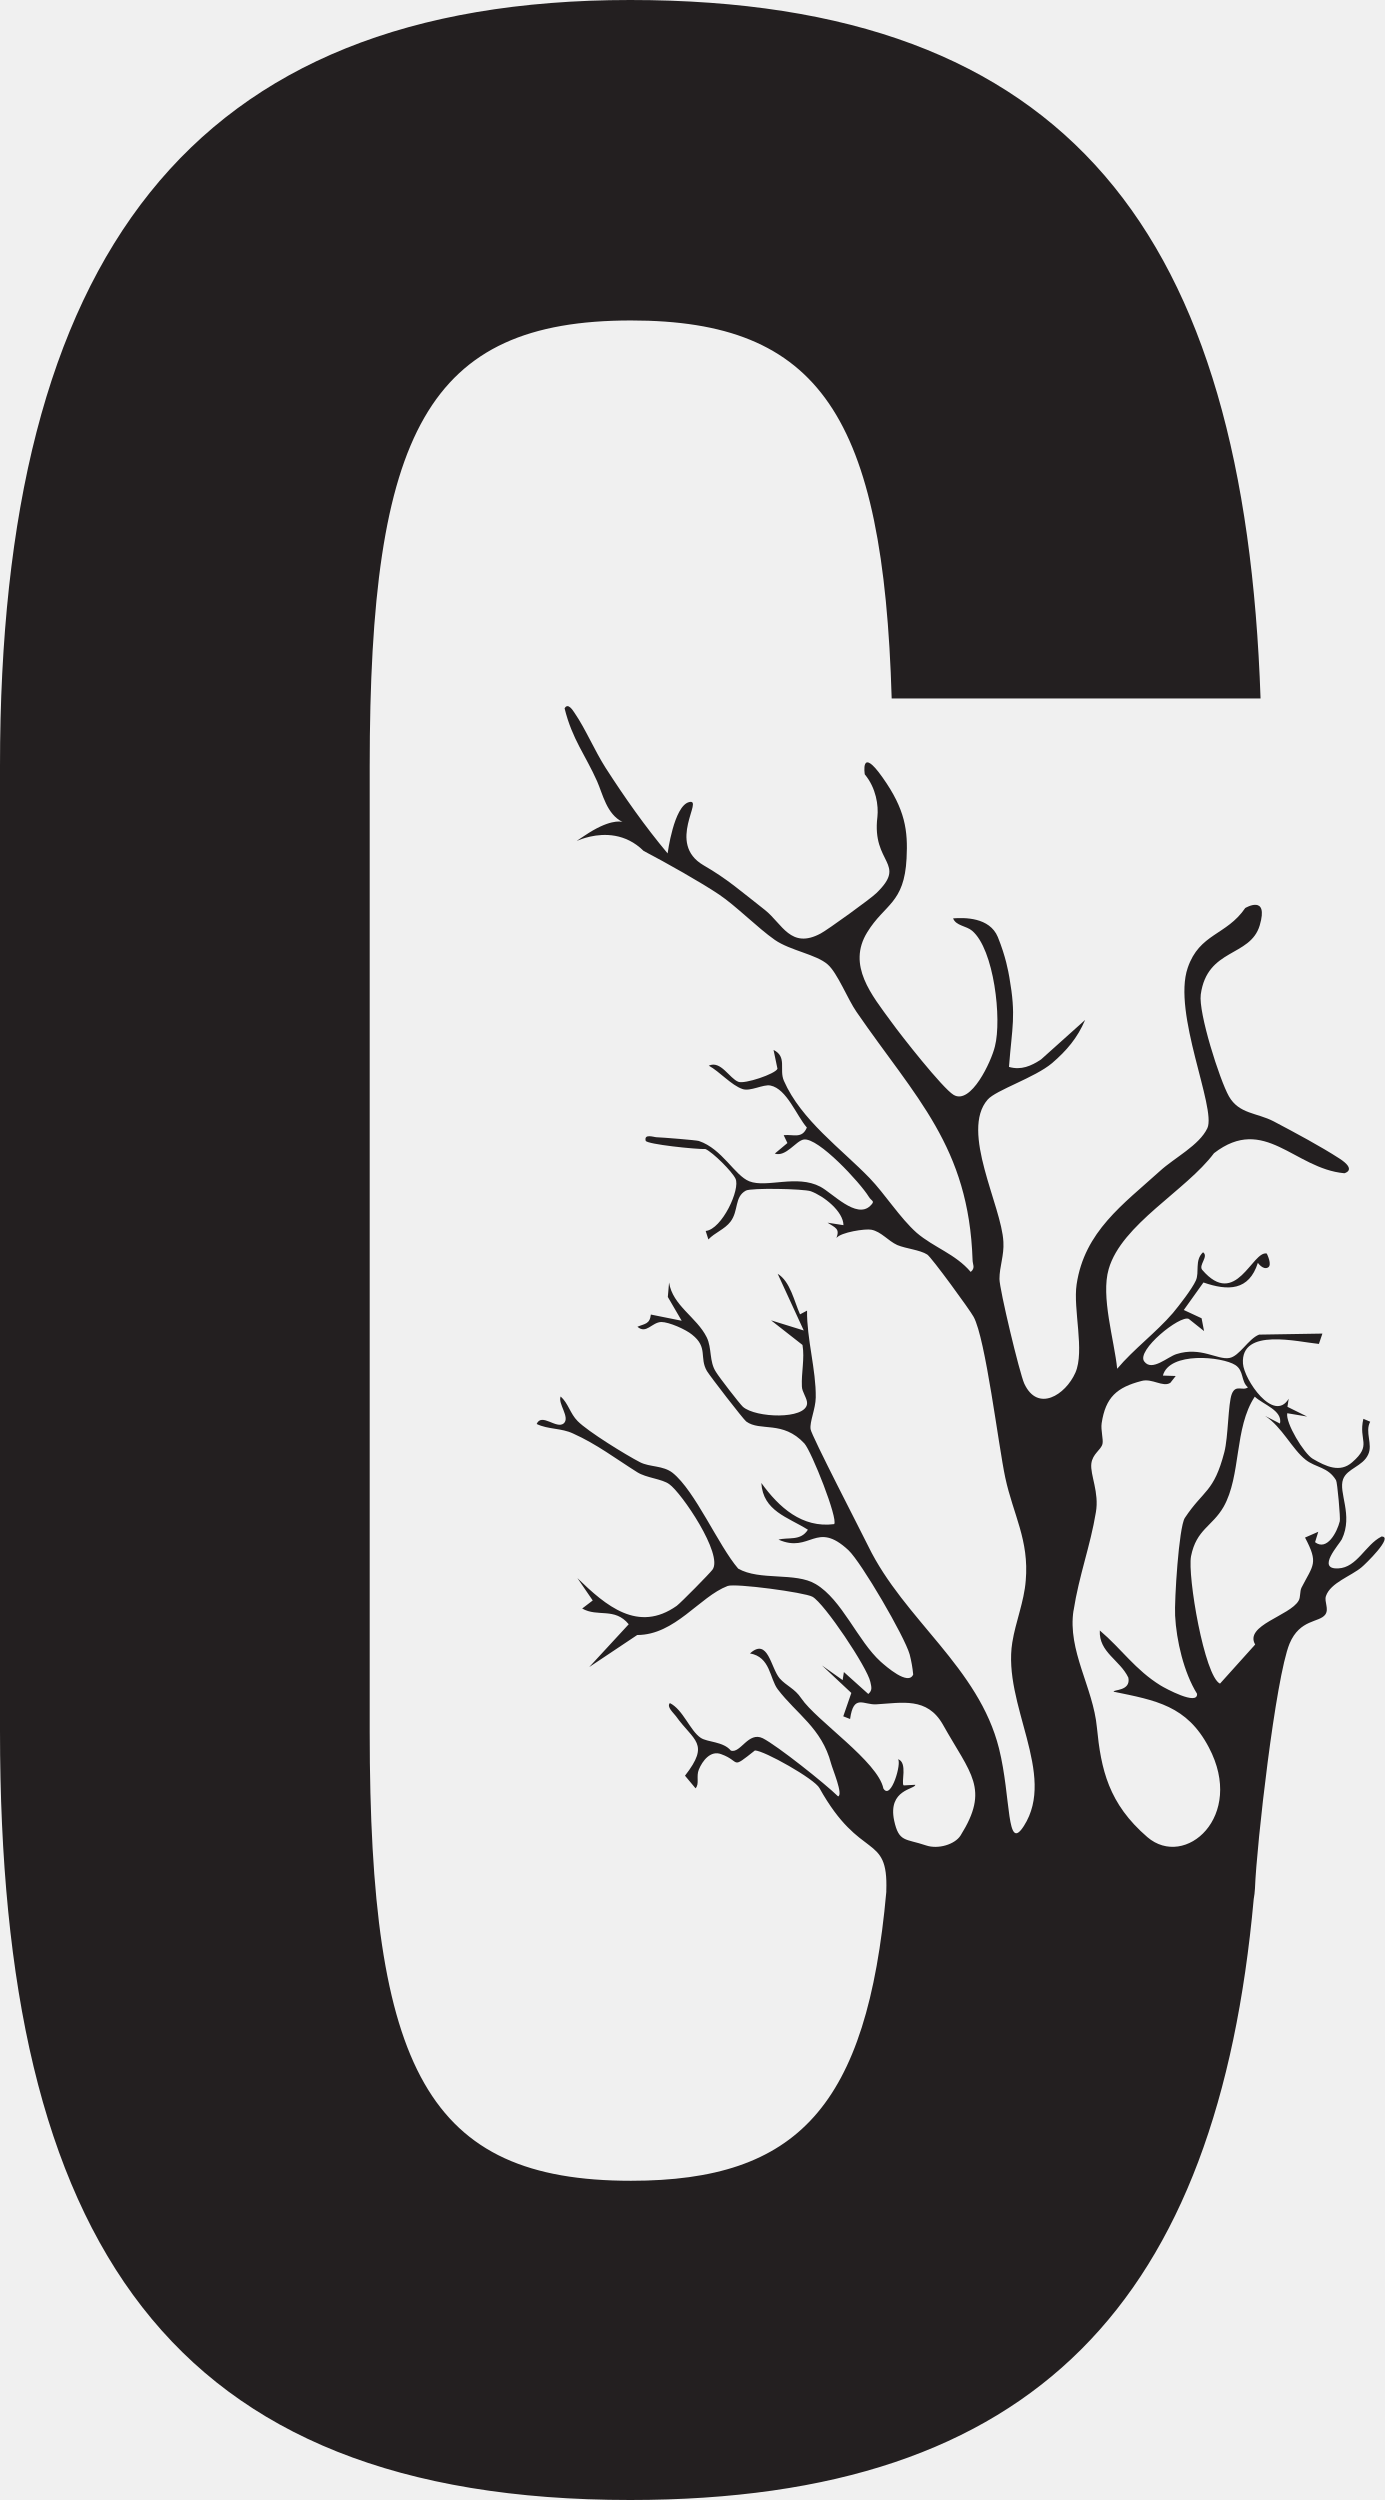
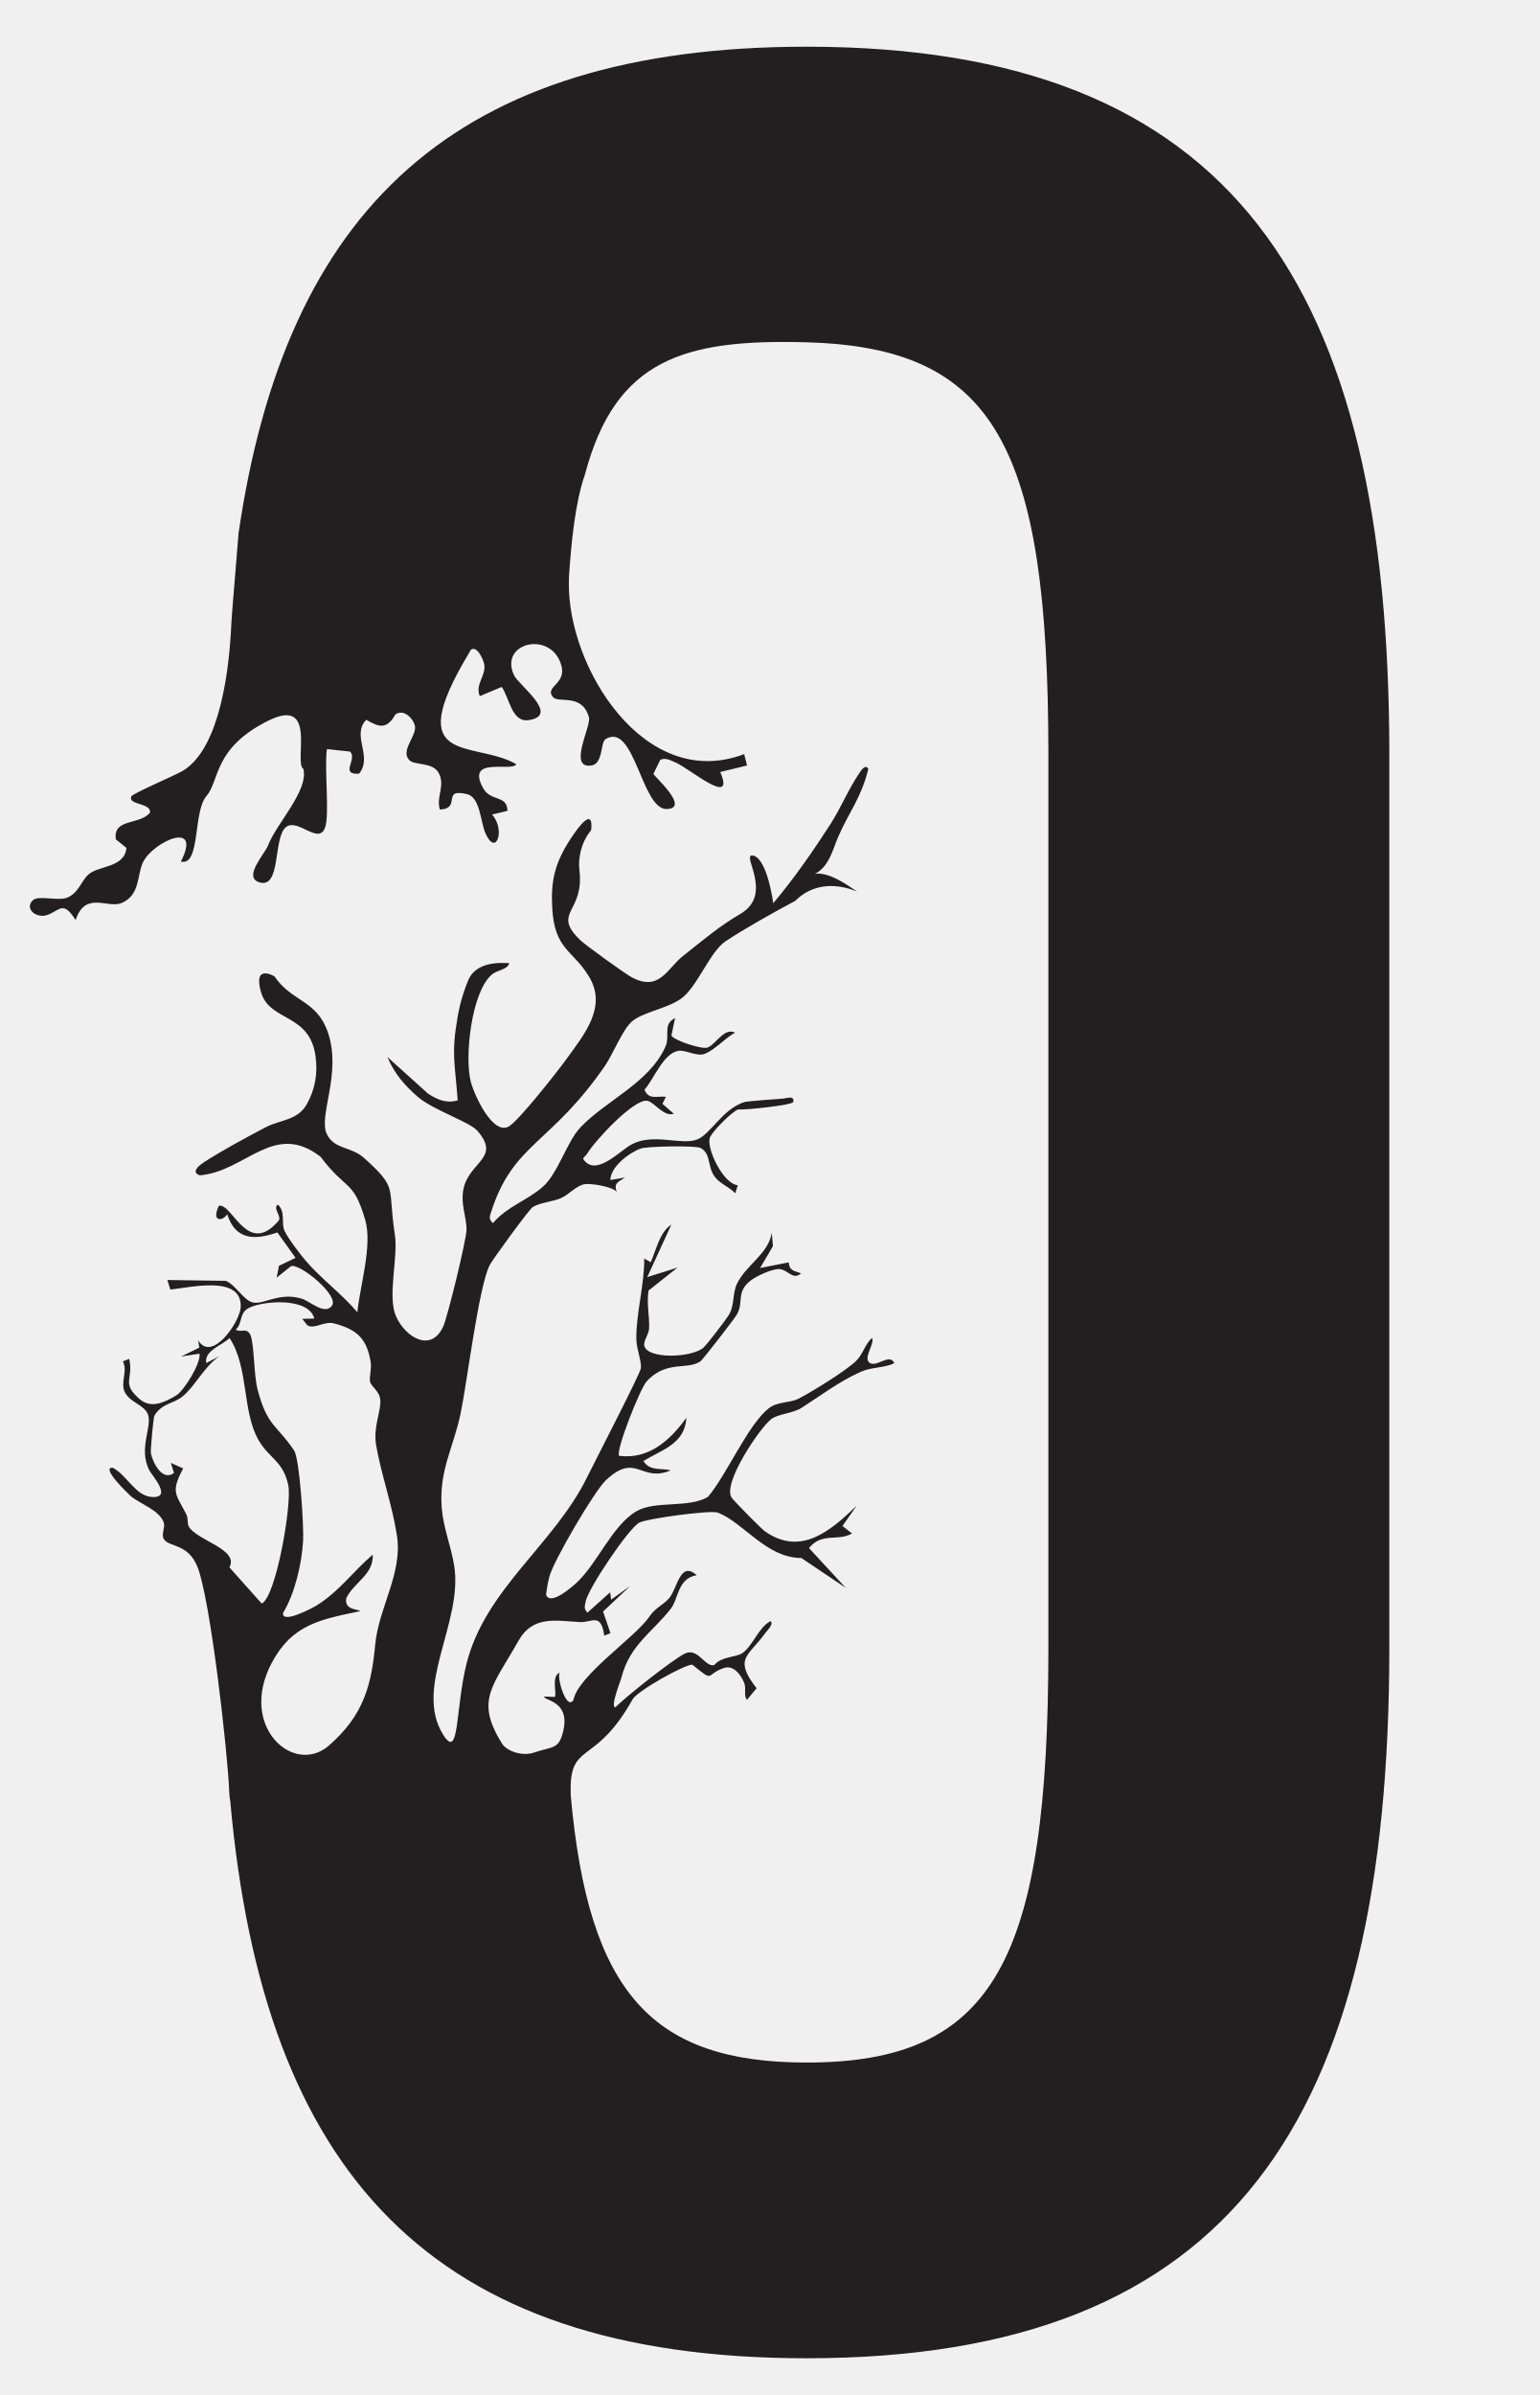
- <svg xmlns="http://www.w3.org/2000/svg" id="Layer_1" data-name="Layer 1" viewBox="0 0 66.92 120.84">
+ <svg xmlns="http://www.w3.org/2000/svg" viewBox="0 0 535.77 833.27">
  <defs>
    <style>
-       .cls-1 {
-         fill: #231f20;
+       .accent { fill: #2075bc; }
+       .body   { fill: #231f20; }
+ 
+       @media (prefers-color-scheme: dark) {
+         .accent { fill: rgba(255,255,255,0.65); }
+         .body   { fill: #ffffff; }
      }
    </style>
  </defs>
-   <path class="cls-1" d="M66.76,74.28c-.76.39-1.17,1.49-2.07,1.53-1.09.06.05-1.17.17-1.41.56-1.17-.18-2.26.06-2.9.19-.52.95-.62,1.21-1.19.24-.5-.17-1.09.1-1.59l-.33-.14c-.25,1.07.44,1.25-.54,2.1-.59.52-1.26.21-1.91-.17-.42-.25-1.32-1.73-1.23-2.2l.96.16-.95-.47.06-.39c-.72,1.19-2.16-.93-2.21-1.70-.12-1.76,2.69-1.04,3.67-.95l.17-.5-3.06.05c-.52.2-.95,1.05-1.44,1.13-.58.1-1.38-.56-2.55-.19-.43.13-1.19.86-1.56.36-.41-.53,1.73-2.26,2.15-2.06l.74.59-.12-.62-.86-.4.95-1.33c1.18.41,2.2.41,2.63-.95,0,0,.24.35.48.23.24-.11-.05-.68-.05-.68-.7-.15-1.49,2.69-3.12.79-.19-.23.33-.65.04-.85-.42.39-.16.96-.35,1.37-.18.40-.81,1.21-1.11,1.57-.81.94-1.89,1.74-2.69,2.69-.14-1.39-.8-3.49-.41-4.82.62-2.16,3.74-3.79,5.09-5.6,2.44-1.88,3.88.75,6.30.97,0,0,.64-.15-.25-.72-.88-.57-2.09-1.22-3.17-1.79-.81-.42-1.67-.35-2.16-1.21-.45-.8-1.48-4.04-1.36-4.92.31-2.25,2.39-1.8,2.85-3.34.45-1.53-.7-.84-.7-.84-.91,1.33-2.21,1.22-2.78,2.89-.75,2.18,1.39,6.78.95,7.75-.39.83-1.59,1.43-2.29,2.07-1.79,1.62-3.65,2.93-4.03,5.48-.18,1.2.4,3.22-.06,4.27-.48,1.08-1.82,1.93-2.47.53-.23-.51-1.2-4.56-1.2-5.06,0-.6.23-1.14.19-1.79-.08-1.74-2.10-5.35-.76-6.88.4-.46,2.28-1.06,3.11-1.76.71-.61,1.23-1.22,1.6-2.09l-2.13,1.91c-.48.32-.97.53-1.55.36.15-1.96.35-2.44.02-4.32-.05-.28-.17-1-.56-1.96-.40-.96-1.62-.94-2.16-.90.13.36.64.36.92.6,1.06.9,1.44,4.27,1.10,5.59-.17.72-1.16,2.85-2,2.34-.53-.32-2.53-2.86-3.01-3.53-.94-1.29-2.15-2.73-1.16-4.33.84-1.37,1.79-1.38,1.90-3.57.07-1.34-.06-2.36-1.16-3.91-1.09-1.55-.86-.15-.86-.15.55.66.67,1.51.61,2.06-.28,2.28,1.47,2.21-.05,3.68-.26.26-2.35,1.77-2.69,1.95-1.45.78-1.86-.47-2.69-1.13-1.19-.93-1.82-1.50-2.98-2.17-1.81-1.06.05-3.24-.69-3.05-.74.18-1.04,2.48-1.04,2.48-1.09-1.30-2.08-2.71-3-4.14-.54-.85-.97-1.88-1.49-2.64-.10-.15-.33-.52-.49-.23.37,1.50,1.01,2.26,1.57,3.52.28.63.46,1.59,1.23,1.97-.11-.03-.66-.13-1.83.66-1.31.89,1.08-1.01,2.85.74,1.09.57,2.79,1.53,3.65,2.11.83.56,1.85,1.60,2.69,2.19.75.52,2.01.70,2.56,1.19.47.41.97,1.69,1.39,2.29,2.86,4.16,5.43,6.51,5.61,11.99,0,.22.15.38-.09.58-.74-.87-1.78-1.18-2.61-1.89-.81-.72-1.53-1.87-2.27-2.64-1.36-1.41-3.32-2.81-4.15-4.71-.24-.55.17-1.16-.50-1.49l.19.91c-.10.25-1.59.75-1.89.63-.43-.16-.85-1.05-1.43-.78.53.29,1.08.94,1.63,1.13.38.13,1-.24,1.35-.17.79.16,1.26,1.46,1.76,2.03-.23.56-.65.32-1.12.37l.18.38-.61.51c.54.18,1.02-.62,1.40-.68.70-.11,2.73,2.09,3.14,2.76.14.24.34.19.07.45-.67.64-1.82-.62-2.41-.93-1.14-.60-2.59.07-3.43-.26-.71-.28-1.31-1.57-2.44-1.95-.12-.04-1.75-.17-2.04-.18-.13,0-.62-.19-.53.17.05.17,2.47.42,2.89.40.36.16,1.29,1.09,1.45,1.43.25.50-.65,2.45-1.44,2.53l.13.41c.31-.33.79-.49,1.07-.86.40-.53.18-1.19.74-1.50.24-.14,2.79-.09,3.14.03.63.23,1.57.97,1.58,1.64l-.77-.12c.39.25.60.29.43.74.21-.28,1.41-.46,1.69-.40.47.09.81.54,1.25.74.43.18,1.09.23,1.45.46.21.14,2.07,2.69,2.24,3.01.58,1.05,1.20,6.23,1.53,7.77.38,1.78,1.16,3.02.99,4.98-.08,1.03-.49,1.99-.65,2.99-.48,2.99,2.16,6.37.56,8.87-.85,1.33-.61-1.36-1.20-3.74-.98-3.93-4.59-6.23-6.32-9.78-.28-.58-2.76-5.37-2.79-5.66-.05-.36.24-.97.25-1.53.02-1.33-.44-2.85-.42-4.20l-.34.18c-.28-.62-.47-1.59-1.08-1.96l1.26,2.74-1.58-.49,1.52,1.19c.11.66-.06,1.34-.03,2,0,.28.28.60.25.85-.09.76-2.48.68-3.10.14-.17-.16-1.15-1.43-1.30-1.68-.34-.51-.19-1.15-.45-1.68-.48-.97-1.65-1.53-1.82-2.65l-.06.70.67,1.15-1.49-.30c-.05.47-.30.44-.65.59.43.37.69-.21,1.15-.23.38,0,1.19.36,1.49.61.79.62.34,1.11.72,1.76.12.21,1.77,2.35,1.90,2.44.68.50,1.76-.07,2.81,1.06.35.39,1.64,3.65,1.44,3.90-1.55.20-2.67-.81-3.52-1.99.08,1.36,1.28,1.65,2.25,2.26-.35.56-.94.35-1.42.48,1.55.68,1.80-.96,3.38.51.62.58,2.72,4.18,2.96,5.04.08.31.14.64.17.97-.24.56-1.32-.40-1.57-.62-1.11-1-1.87-3-3.14-3.75-.98-.59-2.71-.15-3.75-.75-.96-1.12-2.08-3.76-3.17-4.63-.46-.36-1.10-.27-1.57-.51-.68-.35-2.53-1.49-3.02-1.99-.36-.36-.45-.86-.82-1.19-.15.34.47,1.01.15,1.30-.35.30-1.07-.53-1.31.03.56.27,1.19.19,1.76.46,1.14.51,2.08,1.23,3.10,1.87.44.28,1.20.32,1.55.58.59.41,2.62,3.40,2.09,4.13-.14.19-1.52,1.59-1.73,1.75-1.87,1.32-3.42,0-4.80-1.34l.74,1.08-.51.39c.75.43,1.57-.07,2.25.76l-1.91,2.07,2.32-1.55c1.83,0,3.01-1.85,4.37-2.37.36-.14,3.72.31,4.10.52.57.31,2.66,3.43,2.80,4.12.05.24.11.40-.10.58l-1.18-1.06-.06.39-1-.71,1.42,1.33-.39,1.13.33.13c.17-1.23.65-.67,1.27-.71,1.24-.07,2.45-.36,3.21.97,1.35,2.41,2.28,3.10.86,5.37-.27.43-1.08.68-1.67.48-1-.34-1.31-.14-1.54-1.20-.32-1.52,1.03-1.51,1.02-1.73l-.56.03c-.14-.11.21-1.12-.28-1.27.20.15-.33,2.02-.70,1.42-.26-1.30-3.24-3.28-3.97-4.36-.31-.47-.72-.60-1.04-.96-.44-.51-.56-2-1.44-1.21.99.17.95,1.21,1.34,1.73.91,1.20,2.13,1.88,2.58,3.59.07.27.60,1.52.34,1.59-.62-.61-2.95-2.46-3.64-2.81-.70-.34-1.07.74-1.54.60-.37-.45-1.13-.40-1.46-.62-.52-.35-.85-1.36-1.49-1.68-.17.18.17.47.29.63.86,1.21,1.67,1.30.44,2.88l.51.61c.20-.21.02-.58.16-.91.17-.41.56-.94,1.08-.74.97.35.43.77,1.63-.18.44,0,2.89,1.38,3.12,1.82,1.99,3.57,3.33,2.13,3.23,4.96v.06c-.93,10.36-4.28,13.96-12.34,13.96-9.81,0-12.63-5.35-12.63-21.69v-46.68c0-16.19,2.82-21.55,12.63-21.55,9.12,0,12.20,4.62,12.60,18.27h17.83C60.17,11.38,51.75,0,30.46,0S0,12.49,0,37.01v46.68c0,24.67,8.18,37.15,30.46,37.15,19.71,0,28.39-9.74,30.14-29.05.03-.16.05-.33.06-.51.08-2.14,1-10.19,1.67-11.83.50-1.20,1.44-1.01,1.73-1.41.19-.27-.06-.62.03-.89.22-.65,1.21-.96,1.73-1.40.15-.12,1.58-1.50.95-1.48ZM51.89,77.86c.27-1.73.81-3.12,1.08-4.76.17-.96-.28-1.81-.22-2.35.06-.49.47-.66.54-.96.05-.21-.09-.67-.04-1,.19-1.25.73-1.73,1.93-2.04.51-.14,1.03.32,1.39.09l.26-.33-.62-.02c.31-1.17,2.86-.92,3.50-.51.43.28.26.78.61,1.08-.26.19-.59-.16-.78.32-.18.47-.17,2.08-.36,2.81-.51,1.96-1,1.81-1.91,3.18-.29.45-.51,4.01-.47,4.72.06,1.20.42,2.75,1.06,3.78.05.60-1.55-.27-1.76-.40-1.23-.76-1.88-1.76-2.94-2.66-.05,1.06.97,1.42,1.38,2.28.13.66-.74.57-.71.68,2.04.42,3.54.67,4.60,2.69,1.77,3.34-1.15,5.90-2.97,4.34-1.88-1.62-2.24-3.27-2.44-5.30-.18-1.94-1.43-3.71-1.13-5.66ZM63.56,74.56l.16-.52-.64.28c.66,1.25.40,1.31-.17,2.42-.09.18-.04.47-.14.63-.41.73-2.64,1.19-2.10,2.12l-1.70,1.89c-.75-.35-1.58-5.21-1.40-6.16.26-1.30,1.02-1.43,1.57-2.38.86-1.51.51-3.82,1.51-5.33.42.39,1.35.66,1.22,1.30l-.72-.37c.82.53,1.30,1.60,1.96,2.12.50.39,1.08.34,1.47.99.06.08.22,1.86.18,1.98-.13.53-.62,1.46-1.20,1.01Z" />
+   <path class="accent" d="M389.54,226.14c-.93-.76-1.92-.23-2.74.82l3.5.52c-.23-.41-.52-.87-.76-1.34Z" />
+   <path class="body" d="M45.47,520.5c3.44,2.85,10.02,4.89,11.54,9.26.58,1.75-1.11,4.19.12,5.88,1.92,2.68,8.27,1.4,11.54,9.38,4.49,10.9,10.6,64.5,11.13,78.77.06,1.05.17,2.1.35,3.03,11.59,128.71,69.34,193.67,200.61,193.67,148.34,0,202.76-83.09,202.76-247.28v-310.67c0-163.2-54.42-246.29-202.76-246.29-122.94,0-181.38,57.04-197.75,169.38-.87,11.46-2.28,27.18-2.45,30.5-.99,23.83-5.95,45.64-17.06,52.12-2.52,1.48-17.36,7.84-17.79,8.82-1.35,3.05,6.98,2.19,6.48,5.65-3.4,4.38-12.97,1.89-11.87,9.31l3.68,2.96c-.6,6.98-9.67,6.08-13.22,9.27-2.53,2.19-3.45,6.64-7.64,8.13-3.12,1.12-9.75-.96-11.68.81-3.08,2.95,1.09,6.34,4.79,5.21,4.52-1.47,5.6-5.43,10.07,1.7,3.39-10.21,10.96-3.99,15.88-5.89,6.71-2.69,5.4-9.91,7.65-14.39,3.63-7.08,20.65-14.74,13.09-.07,6.9,1.7,4.17-17.27,8.89-22.77,4.72-5.5,2.32-16.63,21.43-26.19,17.46-8.73,8.86,14.49,12.3,16.7,1.98,7.52-9.45,19.1-12.25,26.61-1.11,2.91-8.74,10.95-3.2,12.82,7.92,2.68,4.78-15.67,9.5-19.23,4.14-3.03,11.13,6.23,13.46.41,1.75-4.37-.28-20.79.71-27.49l8.04.87c2.68,2.62-3.73,8.16,3.15,7.69,4.89-6.06-2.8-13.34,2.51-18.76,4.66,2.8,7.22,3.26,10.14-1.86,3.32-2.27,6.9,2.34,6.84,4.62-.06,3.5-5.13,8.33-1.92,11.36,1.81,1.75,7.92.64,10.02,4.19,2.62,4.49-.87,8.33.52,12.94,7.75-.41.32-7.53,9.47-5.37,4.6,1.11,4.6,9.5,6.41,13.63,3.73,8.39,7.05-1.34,2.27-6.53l5.36-1.28c0-5.59-5.77-3.15-8.39-7.81-6.41-11.48,10.2-5.54,11.48-8.45-14.85-8.46-40.25,1.07-16.61-38.4.23-.41.52-.87.76-1.34.93-.76,1.92-.23,2.74.82,1.05,1.34,1.86,3.44,1.98,4.31.58,3.85-3.26,6.93-1.57,10.95l7.63-3.2c2.74,3.85,3.44,12.47,9.44,11.54,11.07-1.69-3.67-12.24-5.19-15.67-2.74-6,.93-9.9,5.54-10.66,3.79-.58,8.16.99,10.25,5.42,3.96,8.39-5.42,8.86-2.27,12.82,1.86,2.45,10.14-1.51,12.59,7.11.87,3.09-7.46,17.95.82,16.78,4.2-.58,3.09-8.04,5.01-9.21,10.02-6.06,12.47,24.53,21.21,24.35,8.33-.23-4.25-11.25-4.6-12.24l2.39-4.89c1.98-.87,3.55.23,5.3.93,4.66,1.92,21.03,16.02,15.56,3.32l9.32-2.27-.99-3.96c-34.73,13.23-61.64-30.41-61-60.01,0-.7,0-1.46.06-2.16.76-11.19,2.1-25.4,5.53-35.13,10.6-39.97,34.32-47.19,77.2-45.97,65.2,1.81,84.08,35.66,84.08,143.45v310.67c0,108.78-18.82,144.38-84.08,144.38-53.66,0-75.98-24.01-82.15-92.93v-.41c-.64-18.82,8.22-9.21,21.5-32.98,1.63-2.97,18-12.12,20.8-12.12,7.92,6.41,4.37,3.55,10.84,1.22,3.44-1.28,6,2.21,7.17,5.01.93,2.16-.29,4.6,1.05,6l3.32-4.02c-8.16-10.49-2.8-11.07,2.97-19.11.82-1.17,3.03-3.03,1.92-4.25-4.2,2.1-6.35,8.91-9.91,11.19-2.21,1.46-7.28,1.11-9.67,4.08-3.26.99-5.65-6.23-10.31-3.96-4.54,2.33-20.1,14.68-24.18,18.7-1.75-.47,1.75-8.74,2.21-10.6,2.97-11.36,11.13-15.85,17.25-23.89,2.56-3.44,2.27-10.37,8.86-11.48-5.83-5.24-6.64,4.66-9.61,8.04-2.1,2.39-4.78,3.26-6.88,6.41-4.84,7.17-24.7,20.33-26.39,28.96-2.51,3.96-6-8.45-4.72-9.5-3.2.99-.87,7.75-1.81,8.45l-3.67-.17c-.12,1.51,8.86,1.4,6.76,11.54-1.51,7.05-3.61,5.71-10.31,7.98-3.9,1.34-9.32-.35-11.13-3.15-9.38-15.15-3.26-19.75,5.77-35.78,5.01-8.86,13.05-6.93,21.38-6.47,4.08.23,7.34-3.5,8.45,4.72l2.16-.87-2.56-7.52,9.44-8.91-6.64,4.78-.35-2.56-7.87,7.05c-1.4-1.28-.93-2.27-.64-3.85.93-4.66,14.86-25.35,18.64-27.44,2.51-1.4,24.88-4.43,27.33-3.5,9.03,3.5,16.9,15.79,29.07,15.79l15.44,10.37-12.76-13.81c4.54-5.59,9.96-2.21,14.97-5.07l-3.32-2.62,4.95-7.05c-9.21,8.86-19.52,17.65-31.93,8.91-1.46-1.05-10.6-10.37-11.54-11.65-3.5-4.84,9.96-24.7,13.87-27.5,2.39-1.69,7.4-1.92,10.37-3.79,6.76-4.31,13.05-9.15,20.57-12.53,3.85-1.75,8.1-1.28,11.77-3.03-1.63-3.73-6.41,1.81-8.74-.23-2.1-1.81,1.92-6.35.99-8.57-2.45,2.16-3.09,5.48-5.42,7.87-3.32,3.38-15.62,10.95-20.16,13.28-3.09,1.57-7.34.93-10.43,3.38-7.28,5.77-14.68,23.31-21.15,30.82-6.93,4.02-18.35,1.11-24.94,5.01-8.45,5.01-13.52,18.24-20.86,24.94-1.75,1.57-8.91,7.87-10.49,4.14.23-2.16.58-4.37,1.17-6.47,1.57-5.71,15.62-29.66,19.69-33.5,10.49-9.85,12.18,1.05,22.49-3.38-3.2-.93-7.17.47-9.5-3.26,6.53-3.96,14.45-5.94,14.97-15.03-5.65,7.81-13.05,14.57-23.42,13.23-1.28-1.69,7.28-23.36,9.61-25.93,6.99-7.52,14.22-3.73,18.76-6.99.82-.64,11.83-14.8,12.59-16.2,2.56-4.37-.41-7.69,4.78-11.83,2.1-1.63,7.4-4.08,9.96-4.02,3.03.12,4.72,4.02,7.63,1.51-2.33-.99-4.02-.76-4.31-3.85l-9.96,1.98,4.49-7.63-.41-4.66c-1.17,7.4-8.86,11.13-12.06,17.65-1.75,3.5-.76,7.75-3.03,11.19-1.05,1.63-7.46,10.08-8.68,11.13-4.08,3.61-19.98,4.14-20.63-.87-.17-1.63,1.57-3.79,1.69-5.65.23-4.43-.93-8.91-.17-13.34l10.08-7.98-10.55,3.32,8.39-18.24c-4.02,2.45-5.3,8.91-7.17,13.05l-2.27-1.28c.12,9.03-2.85,19.11-2.74,27.91.06,3.79,1.92,7.87,1.57,10.31-.23,1.92-16.72,33.79-18.59,37.64-11.54,23.66-35.48,38.92-42.07,65.08-3.96,15.79-2.39,33.74-8.04,24.88-10.6-16.61,6.93-39.15,3.73-59.02-1.05-6.58-3.73-12.99-4.31-19.87-1.11-13.05,4.14-21.27,6.58-33.15,2.16-10.2,6.35-44.69,10.2-51.68,1.17-2.1,13.52-19.11,14.86-19.98,2.39-1.57,6.82-1.86,9.73-3.09,2.97-1.28,5.19-4.25,8.27-4.89,1.92-.41,9.91.82,11.25,2.68-1.11-3.03.35-3.38,2.91-5.01l-5.13.87c.06-4.49,6.29-9.38,10.55-10.95,2.27-.82,19.29-1.11,20.92-.17,3.67,2.1,2.21,6.47,4.89,10.02,1.86,2.45,5.01,3.5,7.11,5.71l.87-2.8c-5.24-.47-11.25-13.46-9.61-16.78,1.11-2.27,7.28-8.51,9.67-9.56,2.8.17,18.99-1.51,19.23-2.62.64-2.45-2.62-1.22-3.5-1.17-1.98.12-12.82.93-13.58,1.22-7.57,2.51-11.59,11.07-16.31,12.99-5.54,2.16-15.21-2.33-22.78,1.69-3.9,2.04-11.54,10.43-16.02,6.18-1.75-1.69-.47-1.4.52-2.97,2.68-4.49,16.26-19.11,20.86-18.35,2.51.41,5.71,5.71,9.26,4.49l-3.96-3.44,1.22-2.45c-3.15-.35-5.94,1.22-7.46-2.45,3.38-3.85,6.47-12.53,11.71-13.52,2.33-.47,6.47,1.98,9.03,1.11,3.61-1.28,7.28-5.54,10.78-7.46-3.85-1.86-6.64,4.08-9.56,5.19-1.98.76-11.89-2.56-12.59-4.19l1.28-6.06c-4.43,2.16-1.69,6.18-3.32,9.85-5.54,12.59-20.45,18.64-29.48,28.03-4.89,5.01-7.87,16.14-13.28,20.86-5.48,4.78-12.41,6.82-17.31,12.59-1.57-1.34-1.11-2.45-.64-3.85,7.69-24.06,20.68-23.31,39.74-51.04,2.68-3.96,6.06-12.47,9.21-15.21,3.67-3.26,12.06-4.43,17.07-7.92,5.59-3.85,10.02-16.26,15.5-19.98,5.71-3.85,17.01-10.25,24.3-14.1,11.83-11.71,27.68.99,18.99-4.95-7.81-5.3-11.48-4.6-12.18-4.43,5.13-2.51,6.35-8.86,8.22-13.05,3.67-8.39,7.98-13.46,10.43-23.48-1.05-1.86-2.56.58-3.2,1.57-3.5,5.07-6.35,11.94-9.96,17.6-6.12,9.5-12.64,18.88-19.93,27.56,0,0-1.98-15.27-6.88-16.55-4.95-1.22,7.46,13.28-4.6,20.28-7.69,4.54-11.94,8.33-19.81,14.51-5.59,4.37-8.27,12.7-17.95,7.52-2.27-1.17-16.26-11.3-17.95-12.94-10.08-9.85,1.63-9.32-.29-24.53-.41-3.67.41-9.26,4.08-13.69,0,0,1.51-9.32-5.77.99-7.28,10.25-8.22,17.07-7.75,25.99.76,14.57,7.11,14.62,12.7,23.77,6.58,10.6-1.51,20.22-7.69,28.78-3.2,4.43-16.49,21.32-20.04,23.48-5.59,3.38-12.12-10.84-13.34-15.62-2.21-8.68.29-31.17,7.34-37.17,1.86-1.63,5.3-1.57,6.12-3.96-3.61-.29-11.71-.41-14.33,5.94-2.62,6.41-3.44,11.19-3.73,13.05-2.21,12.53-.87,15.73.06,28.72-3.85,1.17-7.11-.23-10.31-2.33l-14.16-12.76c2.45,5.77,5.94,9.85,10.66,13.93,5.48,4.66,17.95,8.62,20.68,11.77,8.91,10.2-4.6,10.84-5.13,22.43-.23,4.37,1.34,7.98,1.34,11.94,0,3.38-6.58,30.36-8.1,33.68-4.25,9.32-13.23,3.73-16.43-3.5-3.09-7.05.82-20.45-.41-28.43-2.62-17.01,1.28-15.85-10.66-26.63-4.66-4.2-10.49-2.91-13.05-8.45-2.97-6.41,5.36-21.03.35-35.48-3.9-11.13-12.53-10.43-18.53-19.29,0,0-7.63-4.66-4.66,5.59,3.03,10.2,16.9,7.17,18.94,22.14.82,5.83-.06,11.42-3.03,16.72-3.26,5.77-9.09,5.3-14.45,8.1-7.17,3.79-15.15,8.1-21.09,11.94-5.94,3.79-1.63,4.72-1.63,4.72,16.14-1.46,25.7-18.99,41.95-6.47,9.03,12.06,11.36,7.69,15.56,22.02,2.56,8.91-1.86,22.9-2.74,32.1-5.36-6.35-12.59-11.65-17.95-17.89-2.04-2.39-6.18-7.81-7.4-10.43-1.28-2.8.47-6.58-2.33-9.15-1.92,1.28,1.51,4.14.23,5.65-10.84,12.64-16.08-6.23-20.74-5.24,0,0-1.92,3.73-.29,4.49,1.57.76,3.2-1.51,3.2-1.51,2.85,9.03,9.61,9.03,17.42,6.29l6.35,8.86-5.77,2.74-.82,4.14,4.95-3.96c2.8-1.34,17.01,10.2,14.28,13.75-2.51,3.32-7.52-1.51-10.43-2.45-7.75-2.39-13.05,1.98-16.9,1.34-3.32-.58-6.12-6.18-9.61-7.57l-20.33-.29,1.05,3.32c6.47-.58,25.23-5.36,24.47,6.29-.41,5.13-10.02,19.23-14.8,11.36l.41,2.56-6.35,3.09,6.41-.99c.64,3.09-5.36,12.93-8.16,14.57-4.31,2.56-8.8,4.6-12.76,1.17-6.47-5.65-1.92-6.82-3.55-13.93l-2.21.87c1.81,3.32-.93,7.28.64,10.6,1.81,3.79,6.82,4.43,8.1,7.87,1.57,4.31-3.38,11.59.41,19.34.76,1.57,8.33,9.79,1.05,9.38-5.94-.35-8.68-7.63-13.75-10.2-4.25-.17,5.3,8.97,6.29,9.85ZM94.59,578.53c7.11-13.46,17.07-15.09,30.65-17.95.17-.76-5.59-.12-4.72-4.54,2.74-5.65,9.5-8.1,9.21-15.15-7.05,6-11.42,12.59-19.58,17.71-1.34.82-12,6.53-11.65,2.62,4.14-6.88,6.53-17.13,6.99-25.11.29-4.84-1.17-28.55-3.15-31.46-6.06-9.09-9.26-8.16-12.7-21.21-1.28-4.84-1.17-15.56-2.39-18.7-1.22-3.2-3.5-.87-5.19-2.16,2.33-2.04,1.17-5.36,4.02-7.22,4.31-2.74,21.27-4.37,23.31,3.38l-4.2.12,1.75,2.21c2.39,1.57,5.83-1.51,9.26-.64,8.04,2.1,11.54,5.3,12.82,13.63.35,2.16-.58,5.24-.23,6.64.47,1.98,3.26,3.09,3.55,6.35.41,3.61-2.51,9.32-1.46,15.67,1.92,10.9,5.48,20.16,7.28,31.64,1.98,12.99-6.29,24.82-7.57,37.7-1.28,13.58-3.67,24.53-16.26,35.37-12.12,10.37-31.52-6.7-19.75-28.9ZM52.52,505.7c-.23-.87.87-12.64,1.22-13.17,2.62-4.37,6.47-4.02,9.73-6.64,4.37-3.44,7.57-10.49,12.99-14.1l-4.66,2.45c-.87-4.25,5.3-6.06,8.1-8.68,6.7,10.08,4.31,25.46,10.08,35.48,3.61,6.35,8.68,7.28,10.37,15.85,1.28,6.35-4.25,38.69-9.26,41.02l-11.25-12.59c3.5-6.29-11.3-9.32-14.1-14.16-.64-1.11-.23-3.03-.87-4.25-3.73-7.28-5.54-7.69-1.11-16.02l-4.31-1.92,1.11,3.5c-3.96,2.97-7.22-3.2-8.04-6.76Z" />
</svg>
